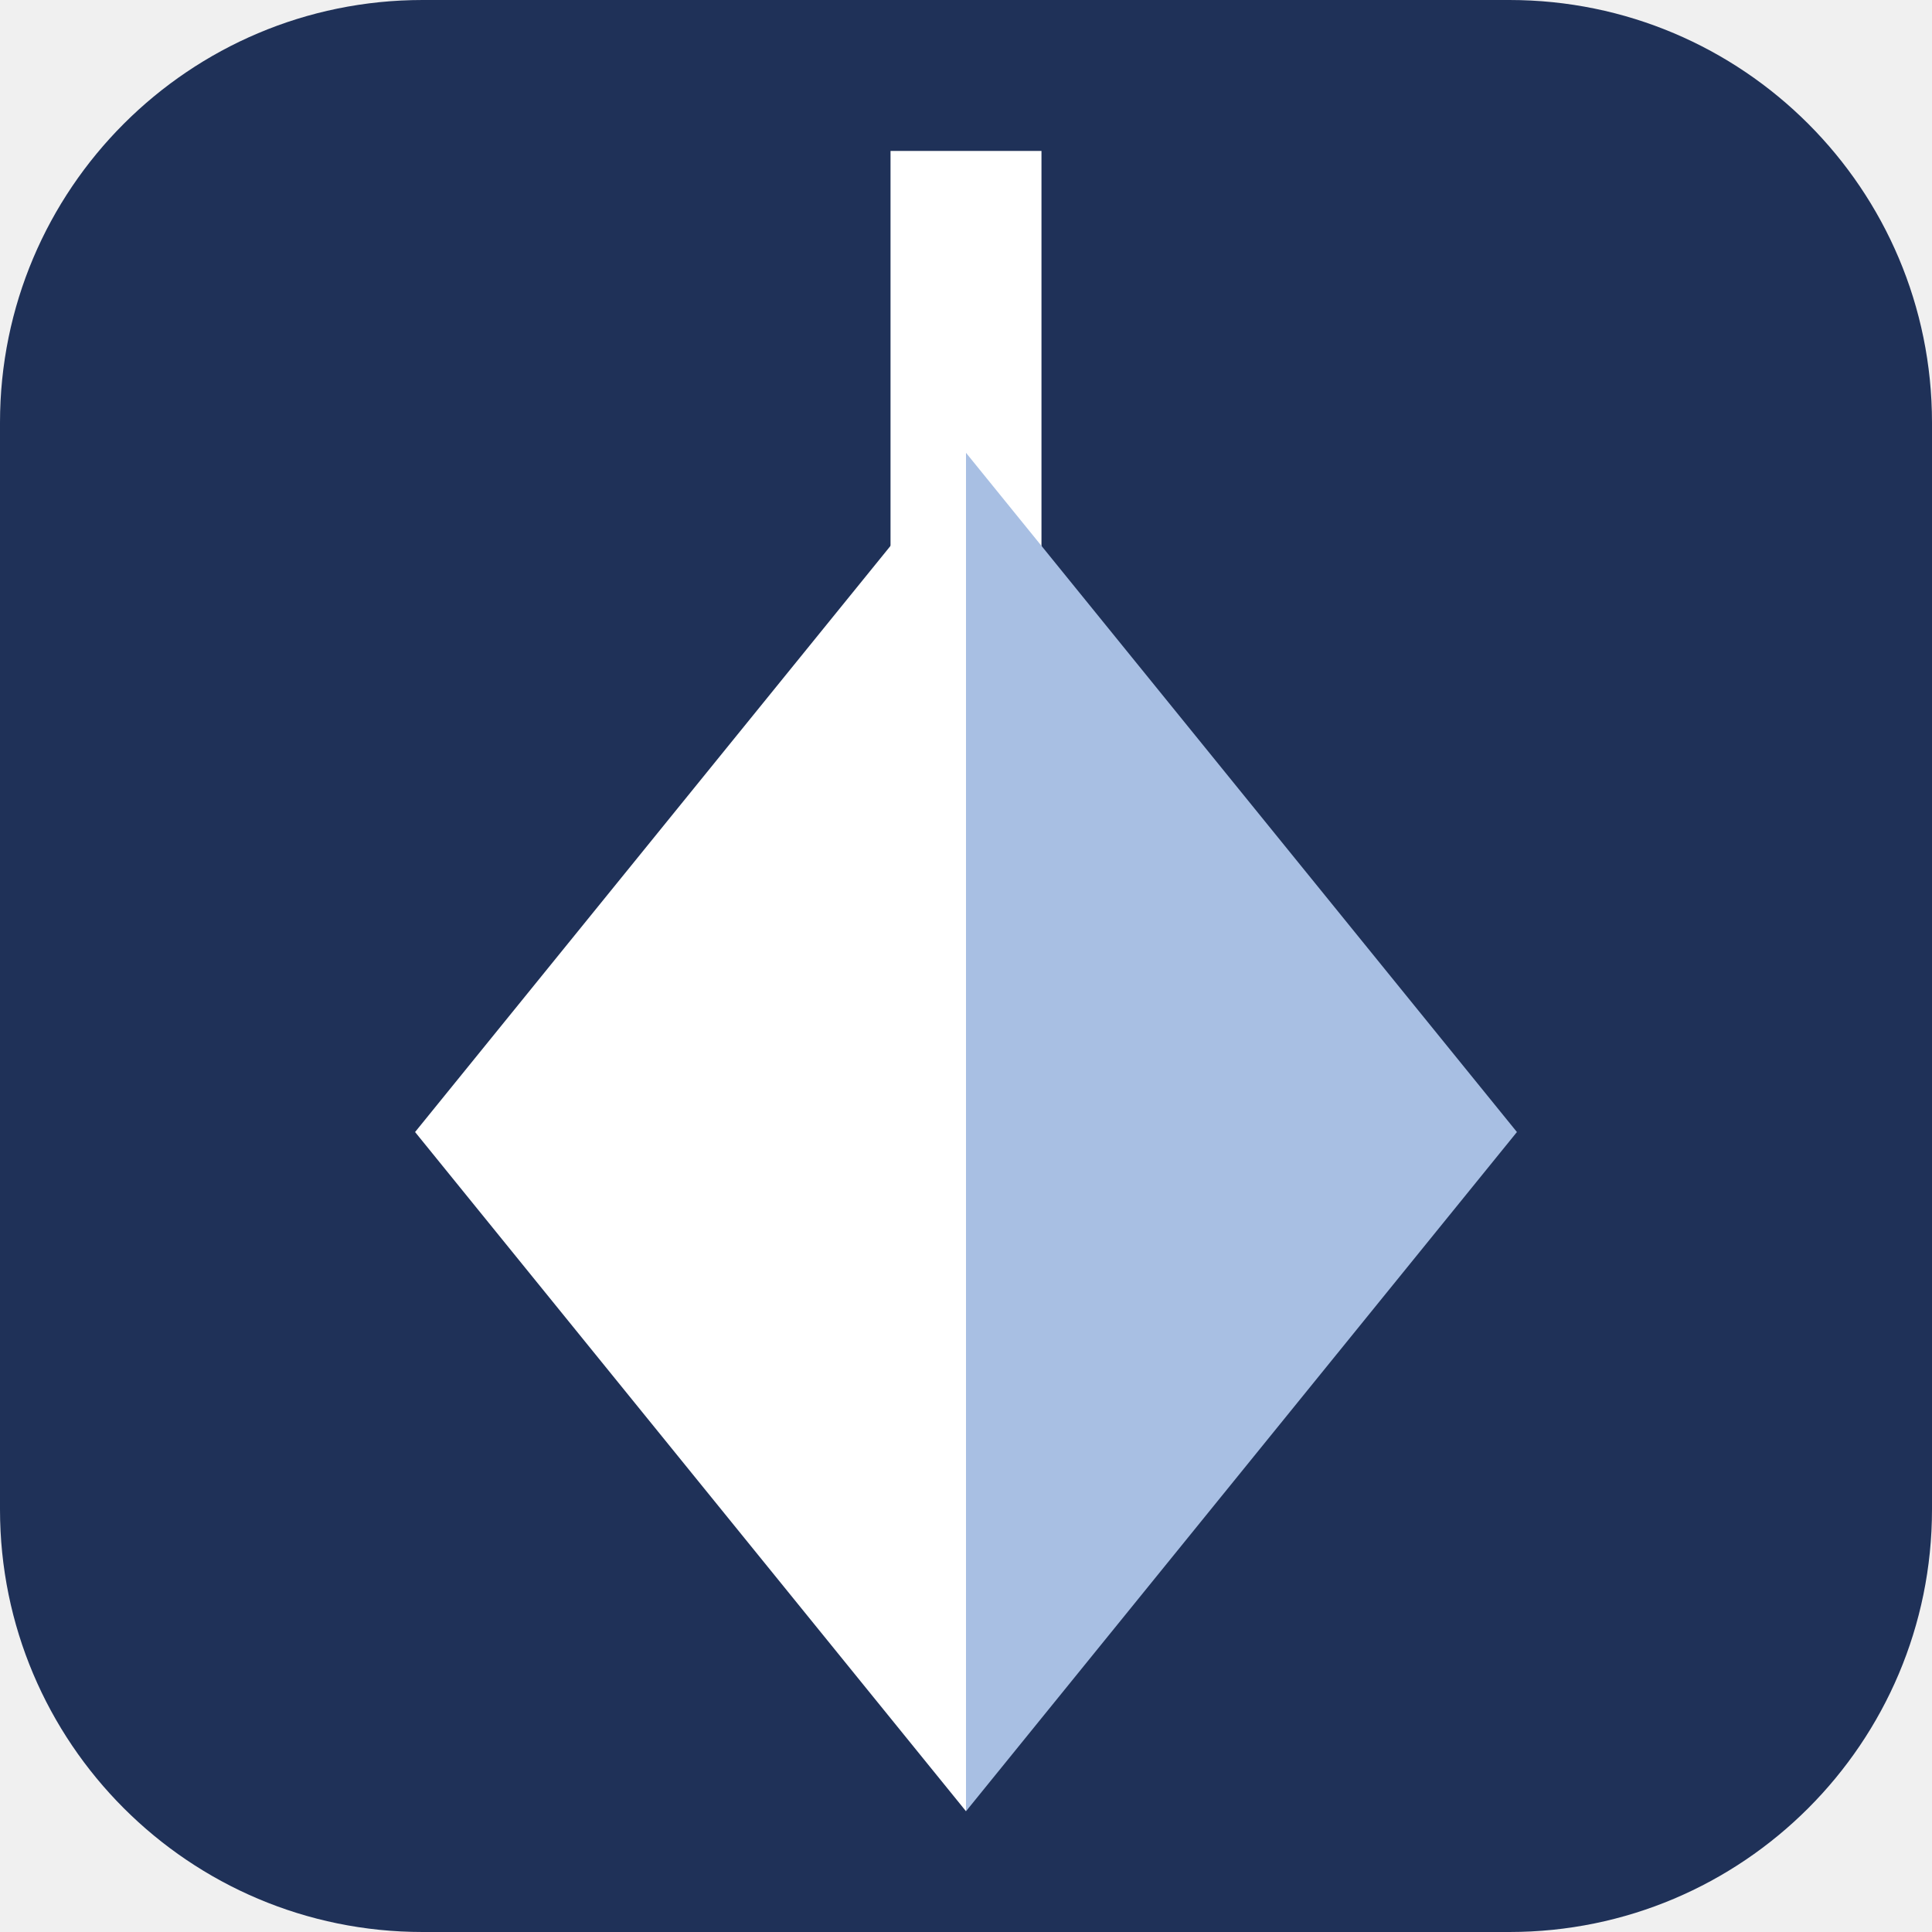
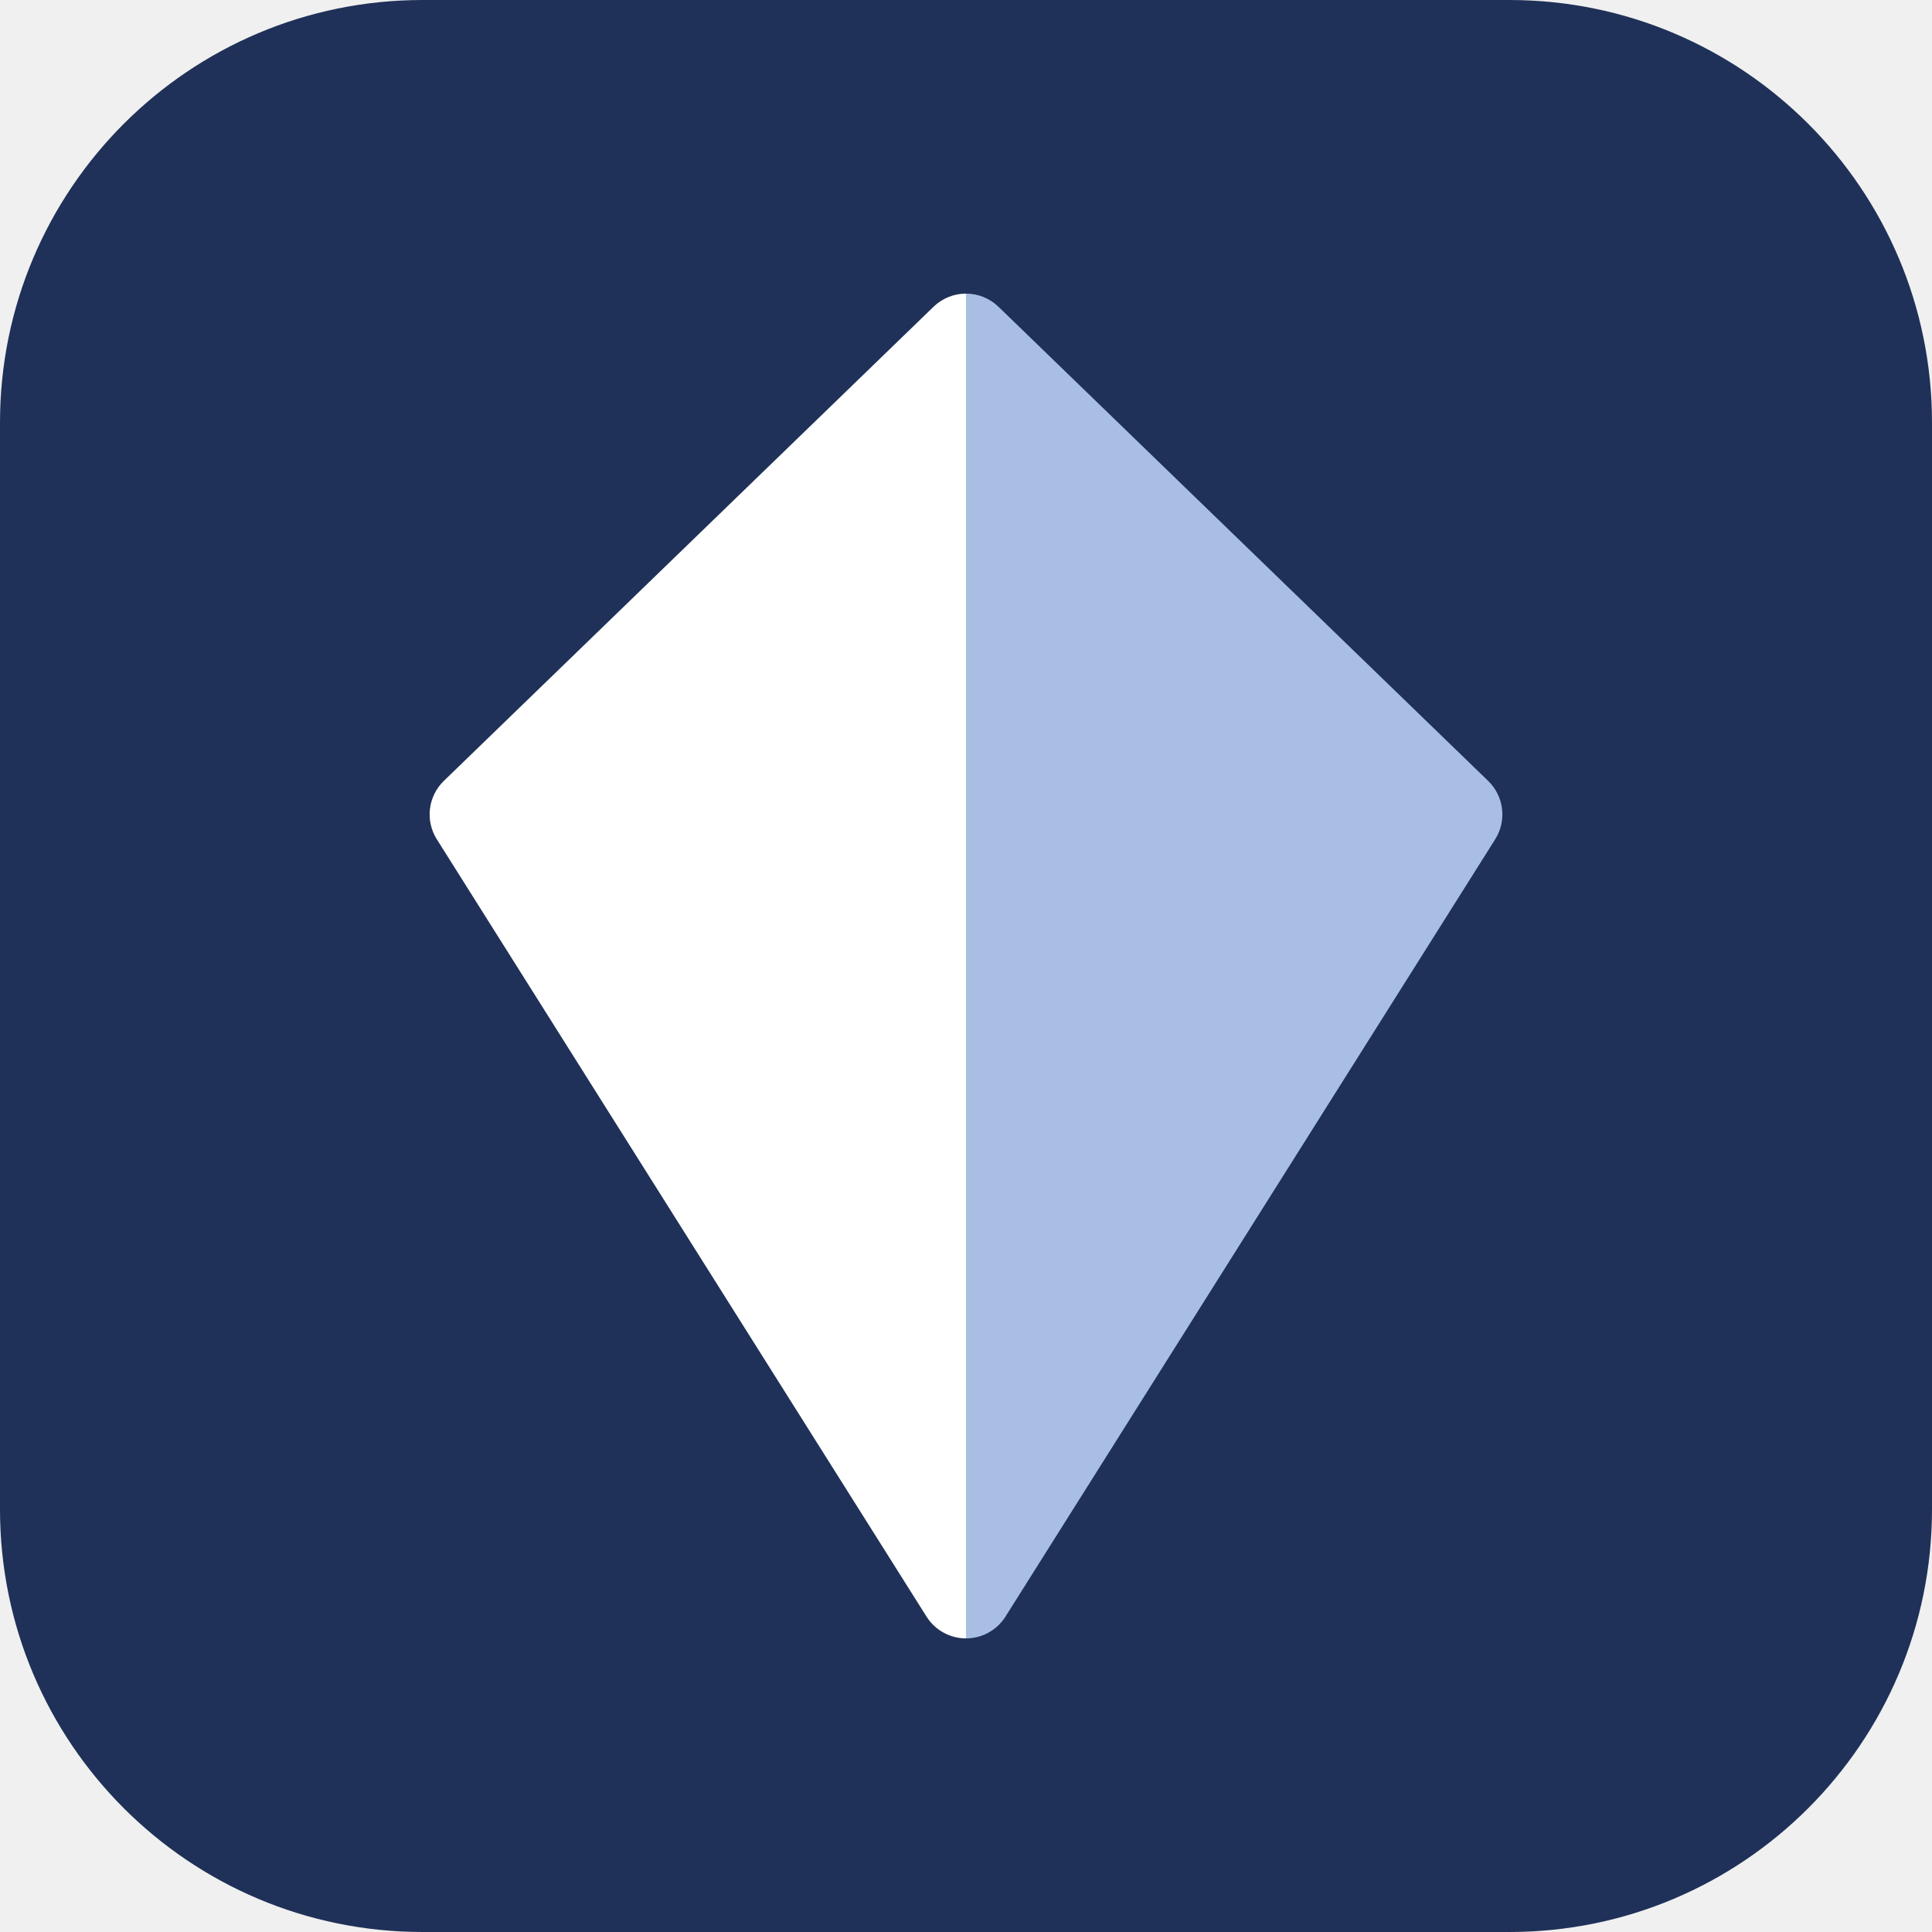
<svg xmlns="http://www.w3.org/2000/svg" viewBox="0 0 512 512">
  <rect width="512" height="512" rx="112" fill="#1f3158" />
-   <rect x="236" y="40" width="40" height="110" fill="#fff" />
-   <path d="M256 120 L256 480 L110 300 Z" fill="#fff" />
-   <path d="M256 120 L402 300 L256 480 Z" fill="#a8bfe3" />
+   <path d="M256 77.81A12.36 12.36 0 0 0 247.4 81.29L117.62 206.95A12.36 12.36 0 0 0 115.76 222.42L245.54 428.42A12.36 12.36 0 0 0 256 434.19Z" fill="#fff" />
+   <path d="M256 77.81A12.36 12.36 0 0 1 264.6 81.29L394.38 206.95A12.36 12.36 0 0 1 396.24 222.42L266.46 428.42A12.36 12.36 0 0 1 256 434.19Z" fill="#a8bfe3" />
</svg>
